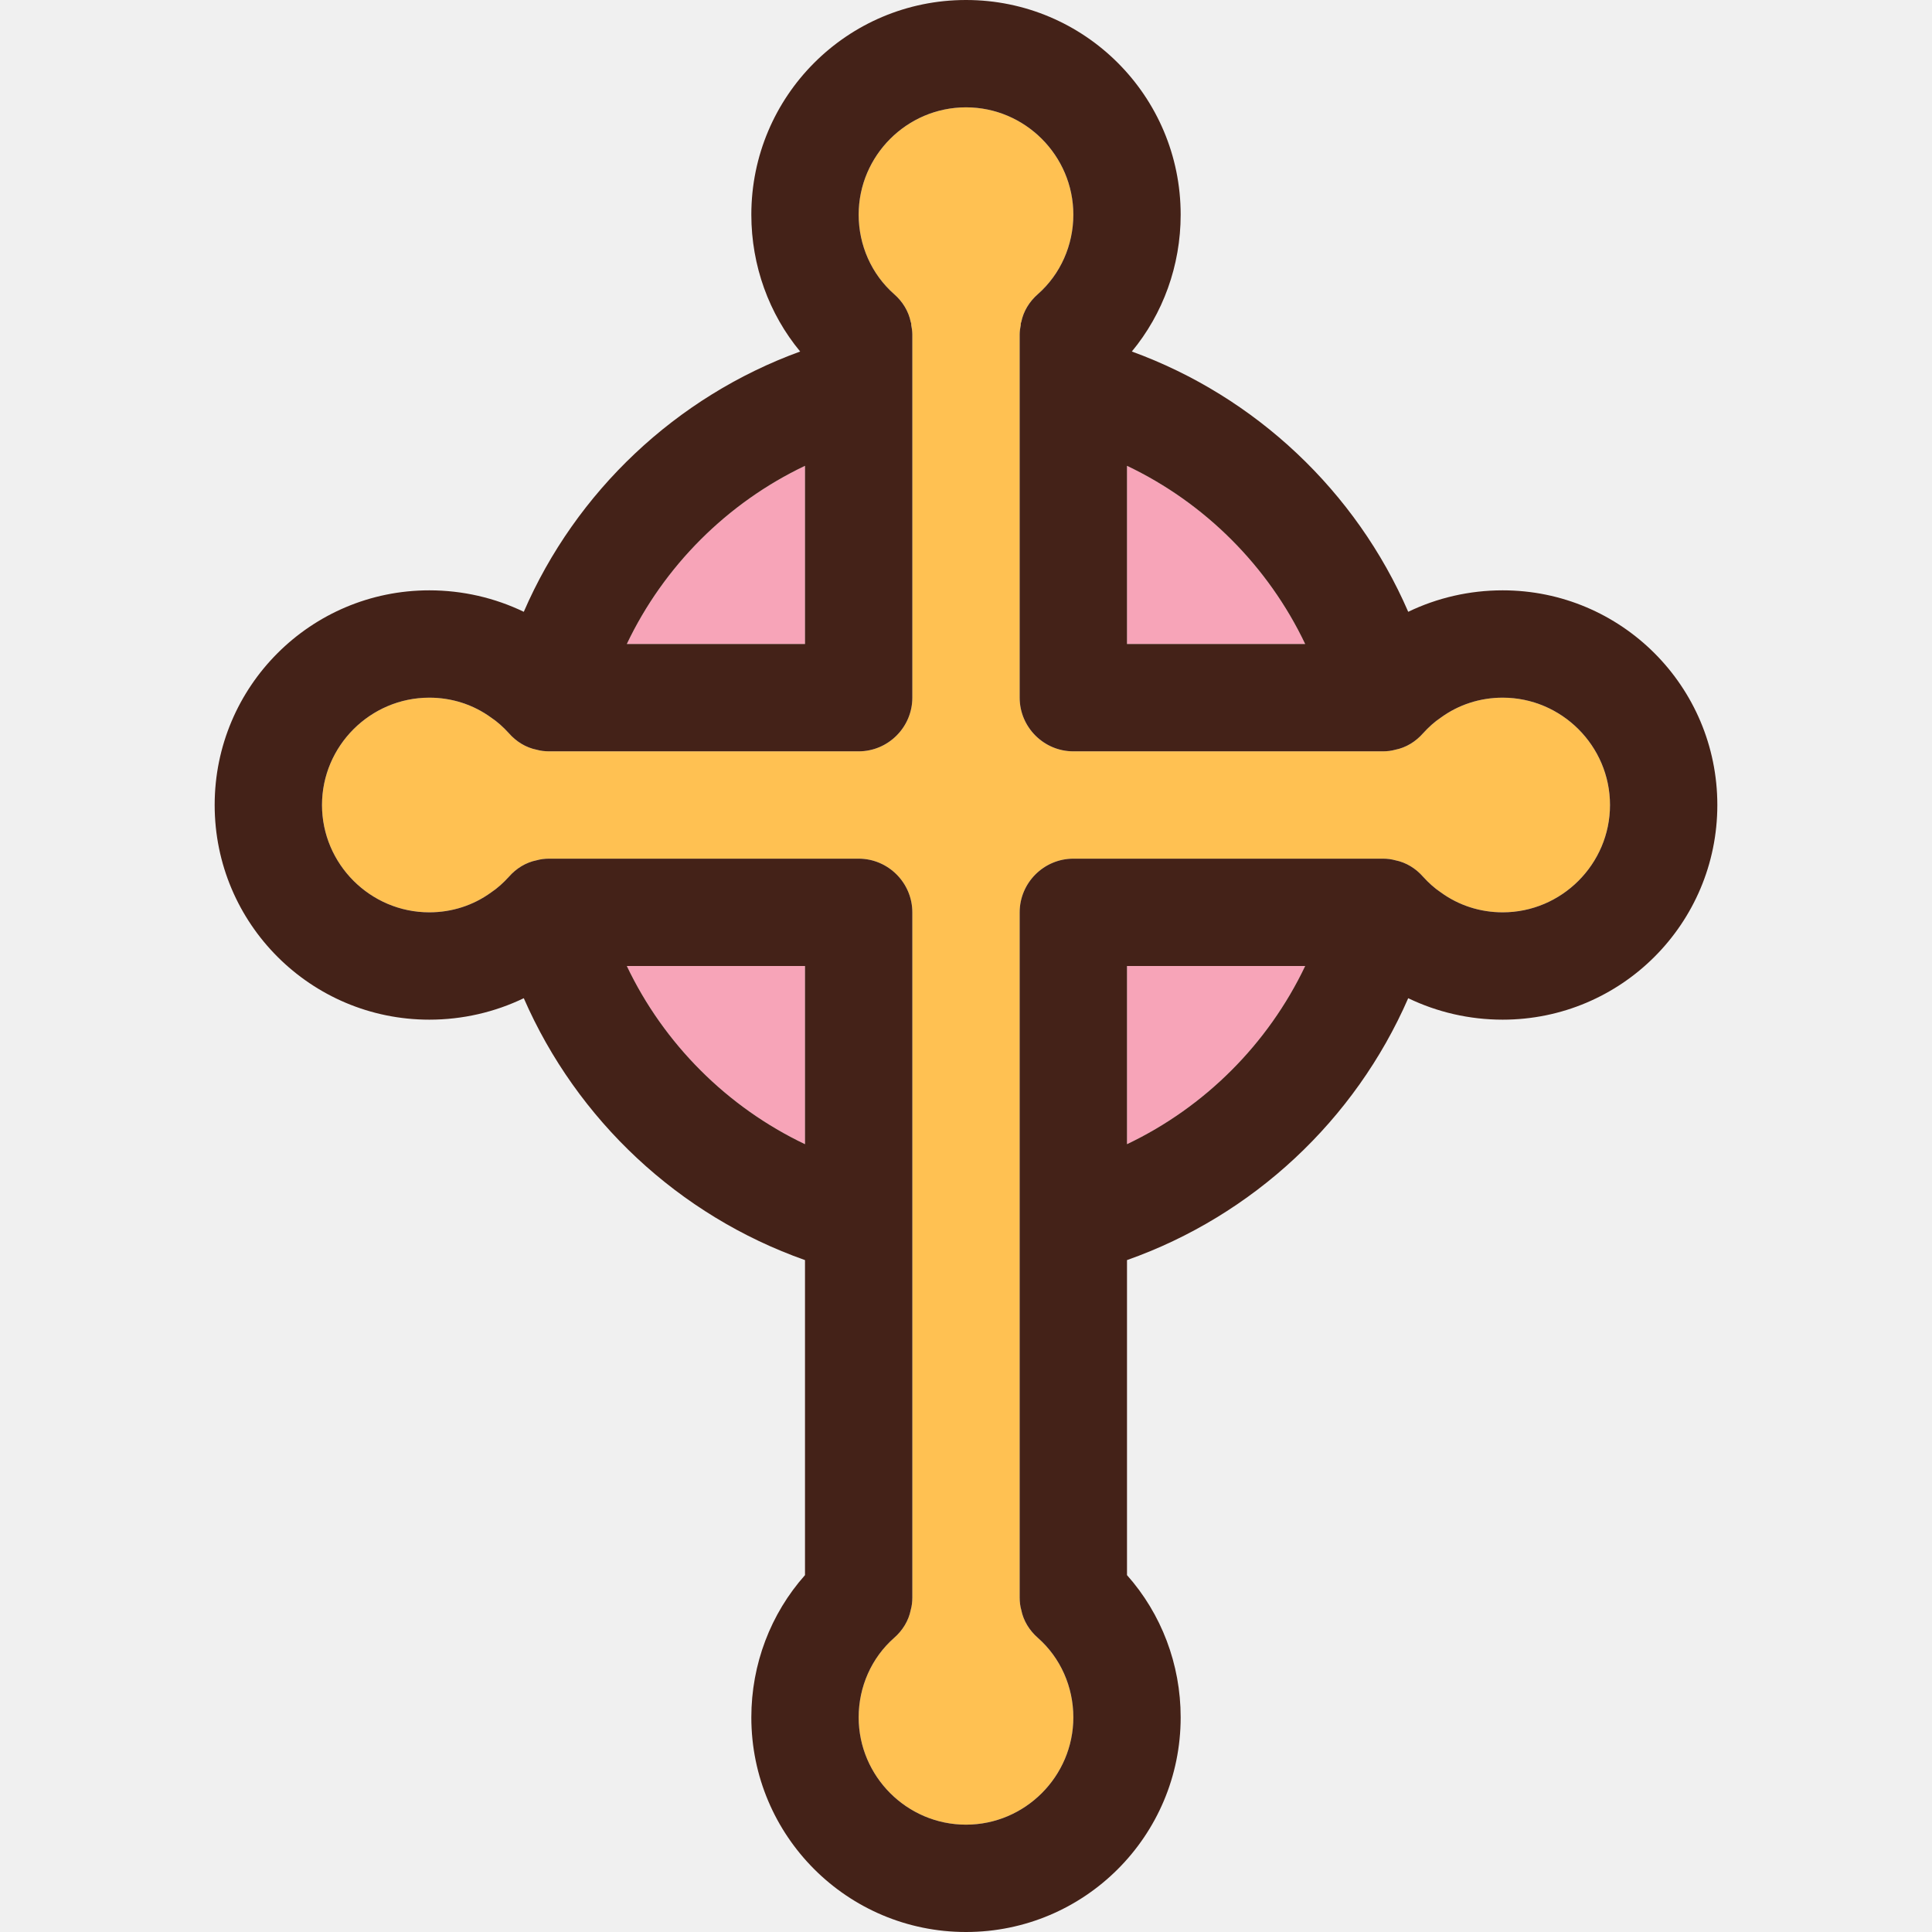
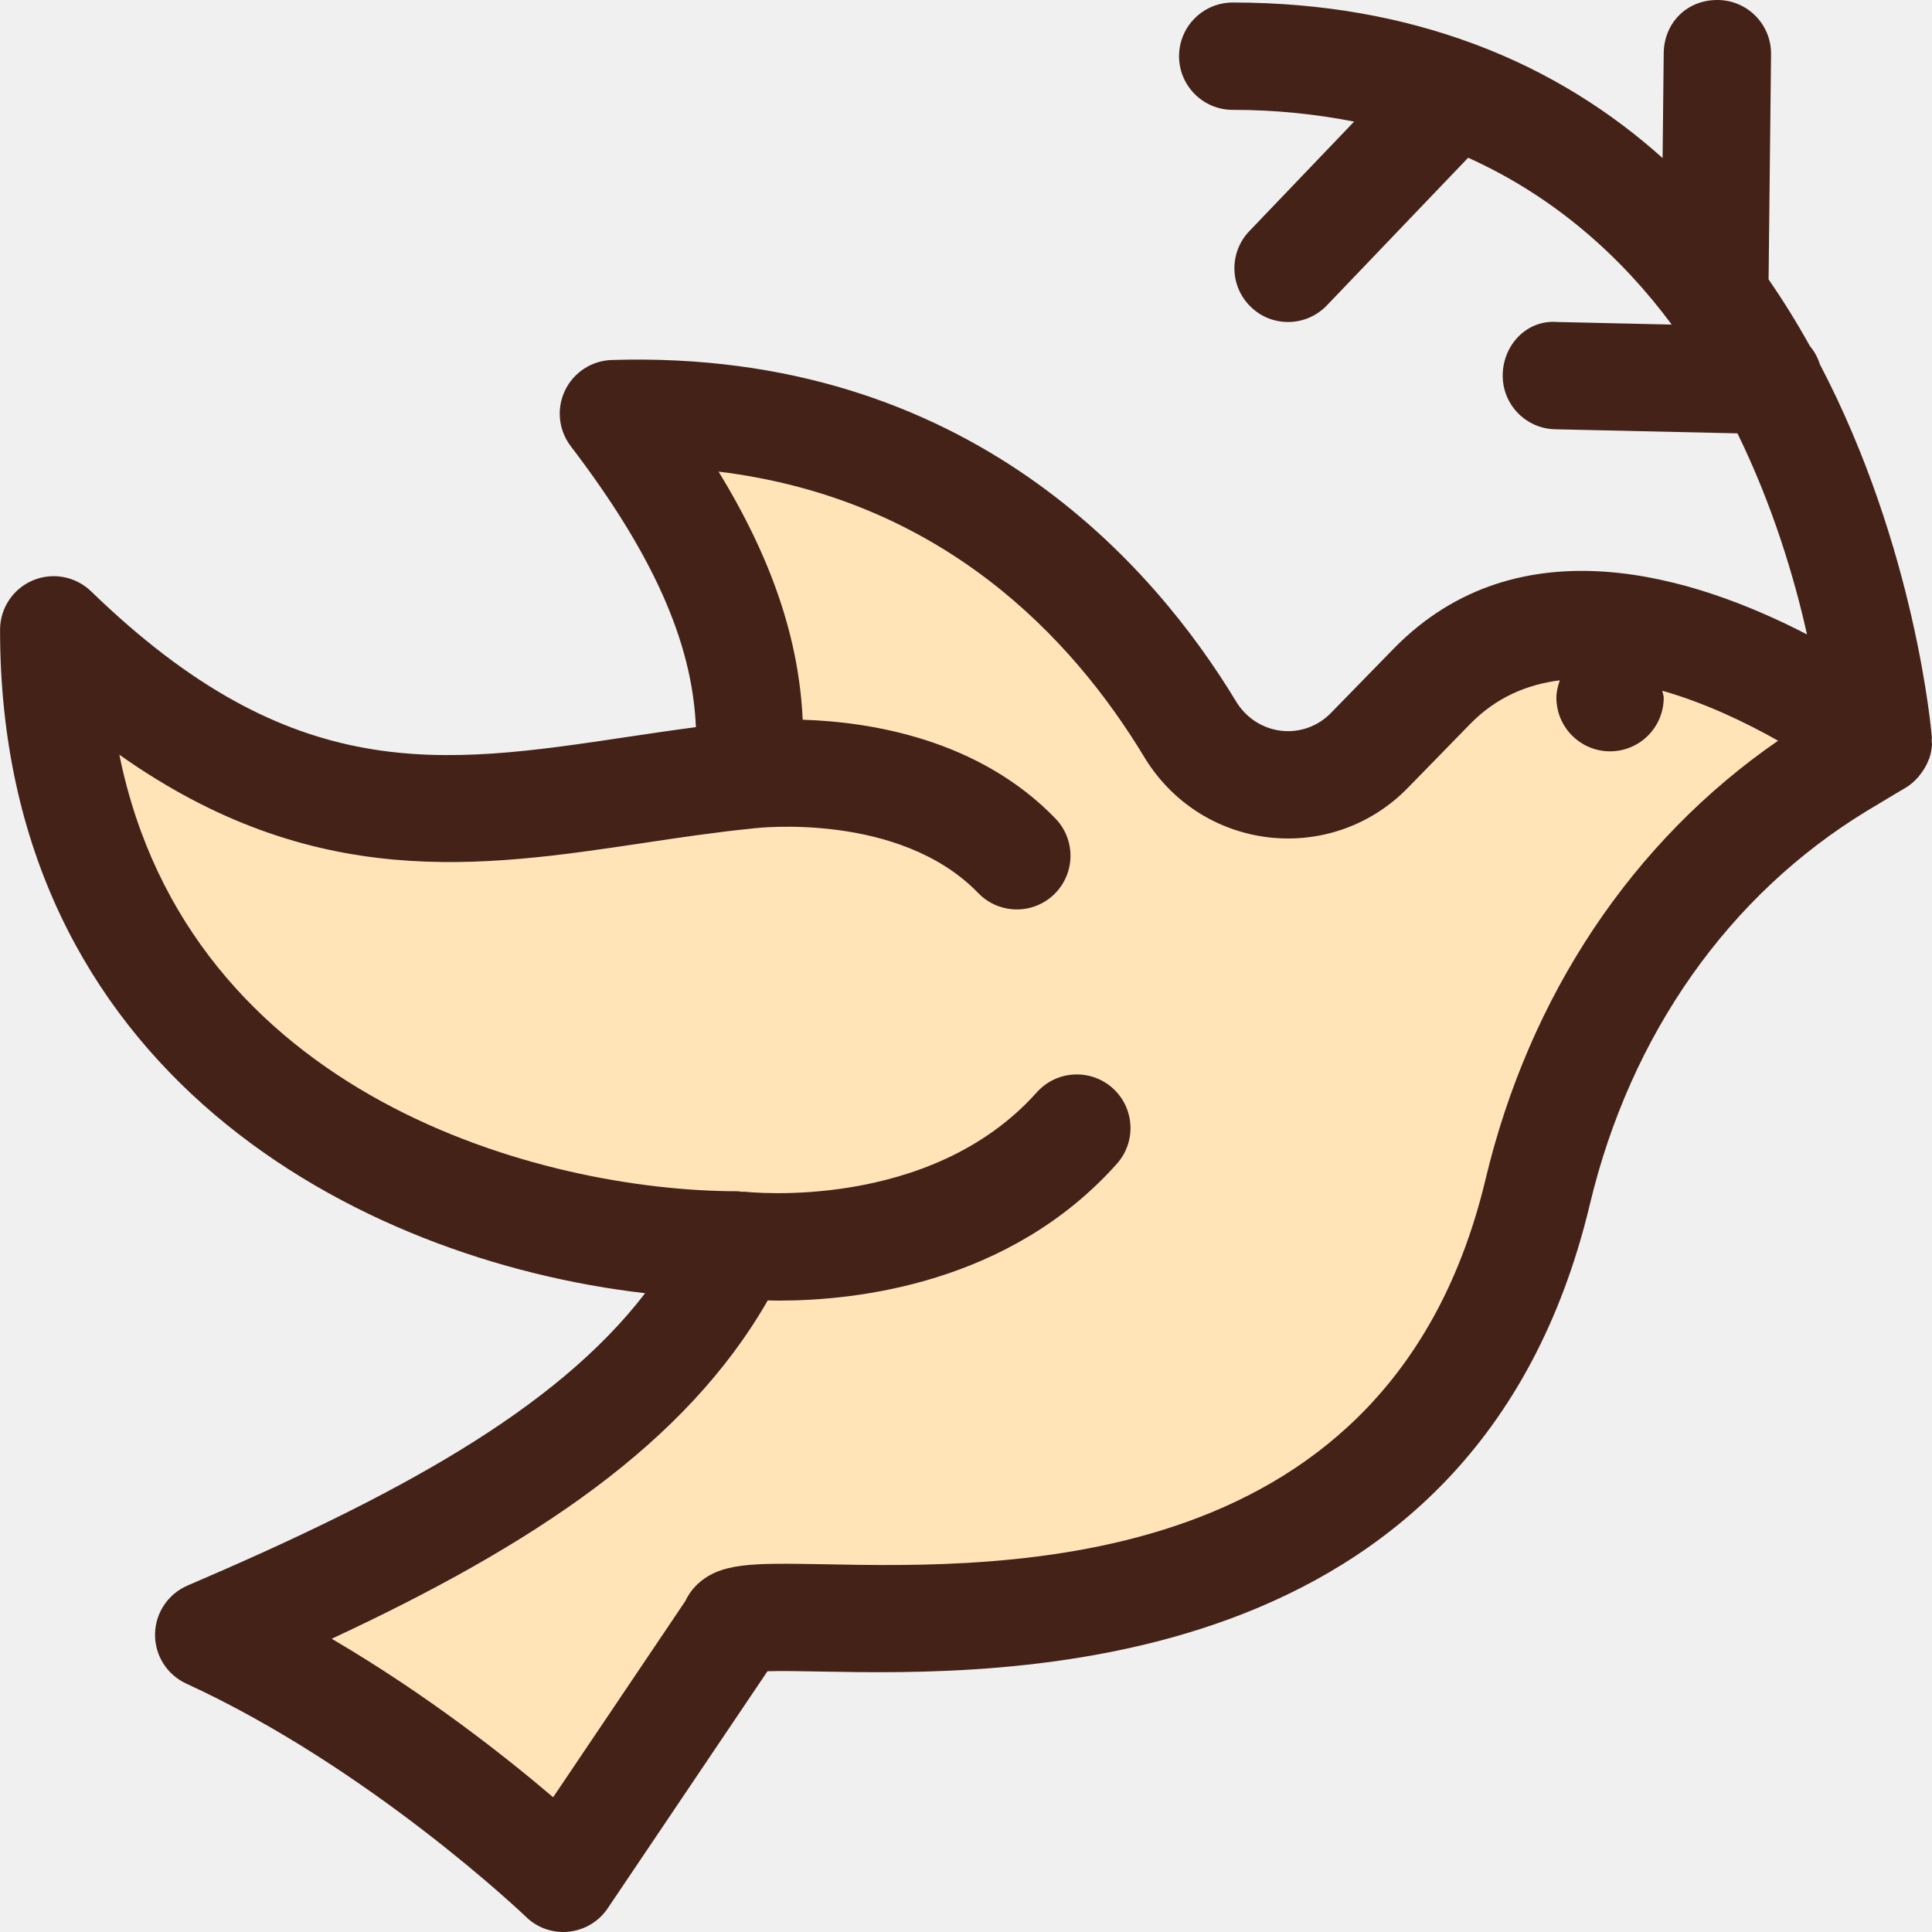
<svg xmlns="http://www.w3.org/2000/svg" version="1.1" x="0px" y="0px" width="36px" height="36px" viewBox="0 0 36 36" style="enable-background:new 0 0 36 36;" xml:space="preserve">
  <style type="text/css">
	.st0{fill:#FFCCCC;}
	.st1{fill:none;stroke:#000000;stroke-width:2;stroke-linejoin:round;stroke-miterlimit:10;}
	.st2{fill:none;}
	.st3{fill:#F9CD50;}
	.st4{fill:#7A2C26;}
	.st5{fill:#F9CD50;stroke:#7A2C26;stroke-linecap:round;stroke-linejoin:round;stroke-miterlimit:10;}
	.st6{fill:#CE706B;}
	.st7{fill:#A2DD22;}
	.st8{fill:#CE706B;stroke:#7A2C26;stroke-linejoin:round;stroke-miterlimit:10;}
	.st9{fill:#A2DD22;stroke:#7A2C26;stroke-linejoin:round;stroke-miterlimit:10;}
	.st10{fill:#F9CD50;stroke:#7A2C26;stroke-linejoin:round;stroke-miterlimit:10;}
	.st11{fill:#ED699C;}
	.st12{fill:#FFFFFF;}
	.st13{fill:none;stroke:#000000;stroke-miterlimit:10;}
	.st14{fill:none;stroke:#000000;stroke-linecap:round;stroke-linejoin:round;stroke-miterlimit:10;}
	.st15{fill:none;stroke:#000000;stroke-linejoin:round;stroke-miterlimit:10;}
	.st16{fill:#ED699C;stroke:#7A2C26;stroke-linejoin:round;stroke-miterlimit:10;}
	.st17{fill:#ED699C;stroke:#7A2C26;stroke-linecap:round;stroke-linejoin:round;stroke-miterlimit:10;}
	.st18{fill:none;stroke:#000000;stroke-width:2;stroke-linecap:round;stroke-linejoin:round;stroke-miterlimit:10;}
	.st19{fill:none;stroke:#000000;stroke-width:2;stroke-linecap:round;stroke-miterlimit:10;}
	.st20{fill:none;stroke:#000000;stroke-width:2;stroke-miterlimit:10;}
	.st21{stroke:#000000;stroke-width:2;stroke-linecap:round;stroke-miterlimit:10;}
	.st22{fill:#996A5C;}
	.st23{fill:#442218;}
	.st24{fill:#FFE4B8;}
	.st25{fill:#FFC152;}
	.st26{fill:#F7A4B8;}
</style>
  <g id="Фон">
</g>
  <g id="Иконки">
</g>
  <g id="Слой_3">
</g>
  <g id="Слой_4">
</g>
  <g id="Слой_5">
</g>
  <g id="Слой_6">
</g>
  <g id="Слой_7">
</g>
  <g id="Слой_8">
</g>
  <g id="Слой_9">
-     <g>
-       <path class="st26" d="M15,8.68C13.55,9.37,12.37,10.55,11.68,12H15V8.68z" />
-     </g>
-     <g>
-       <path class="st26" d="M15,18h-3.32C12.37,19.45,13.55,20.63,15,21.32V18z" />
-     </g>
-     <g>
-       <path class="st26" d="M21,21.32C22.45,20.63,23.63,19.45,24.32,18H21V21.32z" />
-     </g>
-     <g>
-       <path class="st26" d="M21,12h3.32C23.63,10.55,22.45,9.37,21,8.68V12z" />
-     </g>
-     <path class="st25" d="M28,13c-0.42,0-0.82,0.13-1.15,0.37   c-0.12,0.08-0.23,0.18-0.33,0.29C26.38,13.82,26.2,13.93,26,13.97   C25.93,13.99,25.85,14,25.77,14h-0.85H20c-0.55,0-1-0.45-1-1V8.08V6.23   c0-0.06,0.01-0.12,0.02-0.17c0-0.02,0-0.04,0.01-0.06   c0.04-0.2,0.15-0.38,0.31-0.52C19.76,5.11,20,4.57,20,4c0-1.1-0.9-2-2-2   s-2,0.9-2,2c0,0.57,0.24,1.11,0.66,1.48C16.82,5.62,16.93,5.8,16.97,6   c0.01,0.02,0.01,0.04,0.01,0.06C16.99,6.11,17,6.17,17,6.23v1.85V13   c0,0.55-0.45,1-1,1h-4.92h-0.85C10.15,14,10.07,13.99,10,13.97   c-0.2-0.04-0.38-0.15-0.52-0.31c-0.1-0.11-0.21-0.21-0.33-0.29   C8.82,13.13,8.42,13,8,13c-1.1,0-2,0.9-2,2c0,1.1,0.9,2,2,2   c0.42,0,0.82-0.13,1.15-0.37c0.12-0.08,0.23-0.18,0.33-0.29   C9.62,16.18,9.8,16.07,10,16.03C10.07,16.01,10.15,16,10.23,16h0.85H16   c0.55,0,1,0.45,1,1v4.92v2.02v5.83C17,29.85,16.99,29.93,16.97,30   c-0.04,0.2-0.15,0.38-0.31,0.52C16.24,30.89,16,31.43,16,32   c0,1.1,0.9,2,2,2s2-0.9,2-2c0-0.57-0.24-1.11-0.66-1.48   C19.18,30.38,19.07,30.2,19.03,30C19.01,29.93,19,29.85,19,29.77v-5.83   v-2.02V17c0-0.55,0.45-1,1-1h4.92h0.85C25.85,16,25.93,16.01,26,16.03   c0.2,0.04,0.38,0.15,0.52,0.31c0.1,0.11,0.21,0.21,0.33,0.29   C27.18,16.87,27.58,17,28,17c1.1,0,2-0.9,2-2C30,13.9,29.1,13,28,13z" />
-     <path class="st23" d="M28,11c-0.62,0-1.22,0.14-1.76,0.4   c-0.97-2.24-2.84-4.01-5.15-4.85C21.67,5.85,22,4.95,22,4c0-2.21-1.79-4-4-4   s-4,1.79-4,4c0,0.95,0.33,1.85,0.91,2.55   c-2.31,0.84-4.18,2.61-5.15,4.85C9.22,11.14,8.62,11,8,11   c-2.21,0-4,1.79-4,4c0,2.21,1.79,4,4,4c0.62,0,1.22-0.14,1.76-0.4   C10.75,20.87,12.65,22.65,15,23.48v5.87C14.36,30.07,14,31.01,14,32   c0,2.21,1.79,4,4,4s4-1.79,4-4c0-0.99-0.36-1.93-1-2.65v-5.87   c2.35-0.83,4.25-2.61,5.24-4.88C26.78,18.86,27.38,19,28,19c2.21,0,4-1.79,4-4   C32,12.79,30.21,11,28,11z M28,17c-0.42,0-0.82-0.13-1.15-0.37   c-0.12-0.08-0.23-0.18-0.33-0.29C26.38,16.18,26.2,16.07,26,16.03   C25.93,16.01,25.85,16,25.77,16h-0.85H20c-0.55,0-1,0.45-1,1v4.92v2.02v5.83   C19,29.85,19.01,29.93,19.03,30c0.04,0.2,0.15,0.38,0.31,0.52   C19.76,30.89,20,31.43,20,32c0,1.1-0.9,2-2,2s-2-0.9-2-2   c0-0.57,0.24-1.11,0.66-1.48C16.82,30.38,16.93,30.2,16.97,30   C16.99,29.93,17,29.85,17,29.77v-5.83v-2.02V17c0-0.55-0.45-1-1-1h-4.92h-0.85   C10.15,16,10.07,16.01,10,16.03c-0.2,0.04-0.38,0.15-0.52,0.31   c-0.1,0.11-0.21,0.21-0.33,0.29C8.82,16.87,8.42,17,8,17   c-1.1,0-2-0.9-2-2c0-1.1,0.9-2,2-2c0.42,0,0.82,0.13,1.15,0.37   c0.12,0.08,0.23,0.18,0.33,0.29C9.62,13.82,9.8,13.93,10,13.97   C10.07,13.99,10.15,14,10.23,14h0.85H16c0.55,0,1-0.45,1-1V8.08V6.23   c0-0.06-0.01-0.12-0.02-0.17c0-0.02,0-0.04-0.01-0.06   c-0.04-0.2-0.15-0.38-0.31-0.52C16.24,5.11,16,4.57,16,4   c0-1.1,0.9-2,2-2s2,0.9,2,2c0,0.57-0.24,1.11-0.66,1.48   C19.18,5.62,19.07,5.8,19.03,6c-0.01,0.02-0.01,0.04-0.01,0.06   C19.01,6.11,19,6.17,19,6.23v1.85V13c0,0.55,0.45,1,1,1h4.92h0.85   C25.85,14,25.93,13.99,26,13.97c0.2-0.04,0.38-0.15,0.52-0.31   c0.1-0.11,0.21-0.21,0.33-0.29C27.18,13.13,27.58,13,28,13   c1.1,0,2,0.9,2,2C30,16.1,29.1,17,28,17z M21,21.32V18h3.32   C23.63,19.45,22.45,20.63,21,21.32z M11.68,18H15v3.32   C13.55,20.63,12.37,19.45,11.68,18z M15,8.68V12h-3.32   C12.37,10.55,13.55,9.37,15,8.68z M24.32,12H21V8.68   C22.45,9.37,23.63,10.55,24.32,12z" />
+     <path class="st24" d="M33.132,13.801c-0.599-0.339-1.359-0.703-2.157-0.931   C30.981,12.915,31.001,12.954,31.001,13c0,0.552-0.448,1-1,1s-1-0.448-1-1   c0-0.115,0.03-0.221,0.065-0.323c-0.612,0.078-1.189,0.32-1.669,0.812   l-1.166,1.195c-0.679,0.696-1.625,1.028-2.583,0.92   c-0.971-0.112-1.818-0.659-2.327-1.5c-1.348-2.23-3.778-4.808-7.93-5.316   c0.999,1.635,1.499,3.13,1.567,4.623c1.255,0.04,3.274,0.356,4.709,1.84   c0.384,0.397,0.373,1.03-0.024,1.414c-0.194,0.188-0.444,0.281-0.695,0.281   c-0.262,0-0.523-0.102-0.719-0.305c-1.47-1.521-4.136-1.211-4.164-1.208   c-0.004,0-0.007-0.001-0.011-0.001c-0.005,0.001-0.009,0.003-0.014,0.004   c-0.701,0.071-1.383,0.173-2.055,0.273c-3.025,0.452-6.137,0.917-9.76-1.646   c1.292,6.368,7.867,8.134,11.518,8.134c0.029,0,0.056,0.008,0.085,0.011   c0.014,0.001,0.026-0.005,0.04-0.003c0.056,0.007,3.456,0.385,5.452-1.851   c0.368-0.411,1-0.447,1.412-0.08c0.412,0.368,0.448,1,0.08,1.412   c-1.997,2.236-4.853,2.549-6.295,2.549c-0.077,0-0.141-0.002-0.21-0.004   c-1.532,2.672-4.351,4.547-8.125,6.305c1.771,1.037,3.245,2.201,4.126,2.953   l2.458-3.648c0.053-0.111,0.122-0.213,0.201-0.292   c0.438-0.438,1.042-0.425,2.367-0.402c3.434,0.068,10.587,0.198,12.348-7.174   C28.499,18.544,30.423,15.669,33.132,13.801z" />
+     <path class="st23" d="M35.993,13.787c-0-0.014,0.006-0.026,0.005-0.041   c-0.005-0.069-0.292-3.531-2.087-6.957c-0.04-0.127-0.102-0.241-0.186-0.34   c-0.232-0.419-0.489-0.835-0.77-1.243l0.046-4.195   C33.007,0.458,32.564,0.006,32.012,0c-0.59-0.006-1.005,0.437-1.011,0.989   l-0.021,1.956c-0.967-0.867-2.119-1.603-3.488-2.117   c-0.019-0.008-0.036-0.014-0.055-0.02c-1.289-0.476-2.764-0.761-4.467-0.761   c-0.552,0-1,0.448-1,1s0.448,1,1,1c0.814,0,1.563,0.082,2.262,0.219l-1.953,2.041   c-0.382,0.399-0.368,1.032,0.031,1.414C23.503,5.908,23.752,6,24.001,6   c0.263,0,0.526-0.104,0.723-0.309l2.633-2.752   c1.627,0.735,2.862,1.855,3.793,3.109l-2.127-0.048   c-0.574-0.047-1.01,0.424-1.022,0.977c-0.013,0.552,0.425,1.01,0.977,1.022   l3.397,0.076c0.66,1.349,1.06,2.691,1.296,3.747   c-2.071-1.073-5.363-2.132-7.707,0.27l-1.165,1.194   c-0.243,0.249-0.579,0.369-0.923,0.331c-0.351-0.041-0.658-0.24-0.844-0.547   C21.542,10.604,18.062,6.5,11.399,6.708c-0.375,0.012-0.711,0.232-0.872,0.57   s-0.119,0.738,0.108,1.036c1.525,1.998,2.266,3.648,2.332,5.235   c-0.432,0.057-0.857,0.12-1.278,0.183c-3.481,0.521-6.233,0.932-9.992-2.714   c-0.289-0.279-0.717-0.359-1.086-0.203c-0.37,0.157-0.61,0.519-0.61,0.921   c0,8.231,6.661,11.743,12.02,12.361c-1.676,2.183-4.659,3.792-8.526,5.447   c-0.363,0.156-0.601,0.511-0.606,0.906c-0.005,0.396,0.223,0.757,0.583,0.922   c3.434,1.578,6.303,4.32,6.332,4.348C9.989,35.9,10.238,36,10.495,36   c0.035,0,0.07-0.002,0.105-0.006c0.293-0.031,0.559-0.19,0.724-0.436   l2.977-4.417c0.26-0.009,0.656-0,0.994,0.006   c3.337,0.061,12.198,0.228,14.331-8.71c0.755-3.162,2.589-5.766,5.166-7.33   c0.433-0.263,0.707-0.422,0.711-0.425c0.089-0.052,0.165-0.12,0.233-0.194   c0.016-0.017,0.028-0.035,0.042-0.053c0.067-0.085,0.123-0.177,0.16-0.279   c0.003-0.008,0.008-0.015,0.011-0.023c0.027-0.08,0.044-0.164,0.05-0.25   C36.001,13.851,35.994,13.819,35.993,13.787z M15.333,29.147   c-1.325-0.022-1.929-0.036-2.367,0.402c-0.079,0.079-0.147,0.18-0.201,0.292   l-2.458,3.648c-0.881-0.751-2.355-1.916-4.126-2.953   c3.773-1.758,6.593-3.632,8.125-6.305c0.069,0.002,0.133,0.004,0.21,0.004   c1.442,0,4.298-0.312,6.295-2.549c0.368-0.412,0.332-1.044-0.08-1.412   c-0.413-0.367-1.044-0.331-1.412,0.08c-1.996,2.236-5.396,1.857-5.452,1.851   c-0.014-0.002-0.026,0.004-0.04,0.003c-0.029-0.003-0.056-0.011-0.085-0.011   c-3.65,0-10.225-1.767-11.518-8.134c3.623,2.563,6.735,2.098,9.76,1.646   c0.671-0.101,1.354-0.203,2.055-0.273c0.005-0,0.009-0.003,0.014-0.004   c0.004-0,0.007,0.001,0.011,0.001c0.027-0.003,2.693-0.313,4.164,1.208   c0.196,0.203,0.458,0.305,0.719,0.305c0.25,0,0.501-0.093,0.695-0.281   c0.397-0.384,0.408-1.017,0.024-1.414c-1.435-1.484-3.453-1.8-4.709-1.84   c-0.068-1.493-0.568-2.988-1.567-4.623c4.152,0.508,6.582,3.085,7.93,5.316   c0.508,0.841,1.356,1.388,2.327,1.5c0.958,0.108,1.904-0.225,2.583-0.92   l1.166-1.195c0.48-0.492,1.057-0.735,1.669-0.812   C29.03,12.779,29.001,12.885,29.001,13c0,0.552,0.448,1,1,1s1-0.448,1-1   c0-0.046-0.02-0.085-0.026-0.129c0.797,0.227,1.558,0.592,2.157,0.931   c-2.709,1.868-4.633,4.743-5.451,8.172   C25.92,29.346,18.767,29.216,15.333,29.147z" />
  </g>
  <g id="Слой_10">
</g>
  <g id="Слой_11">
</g>
  <g id="Слой_12">
</g>
  <g id="Слой_13">
</g>
  <g id="Слой_14">
</g>
</svg>
